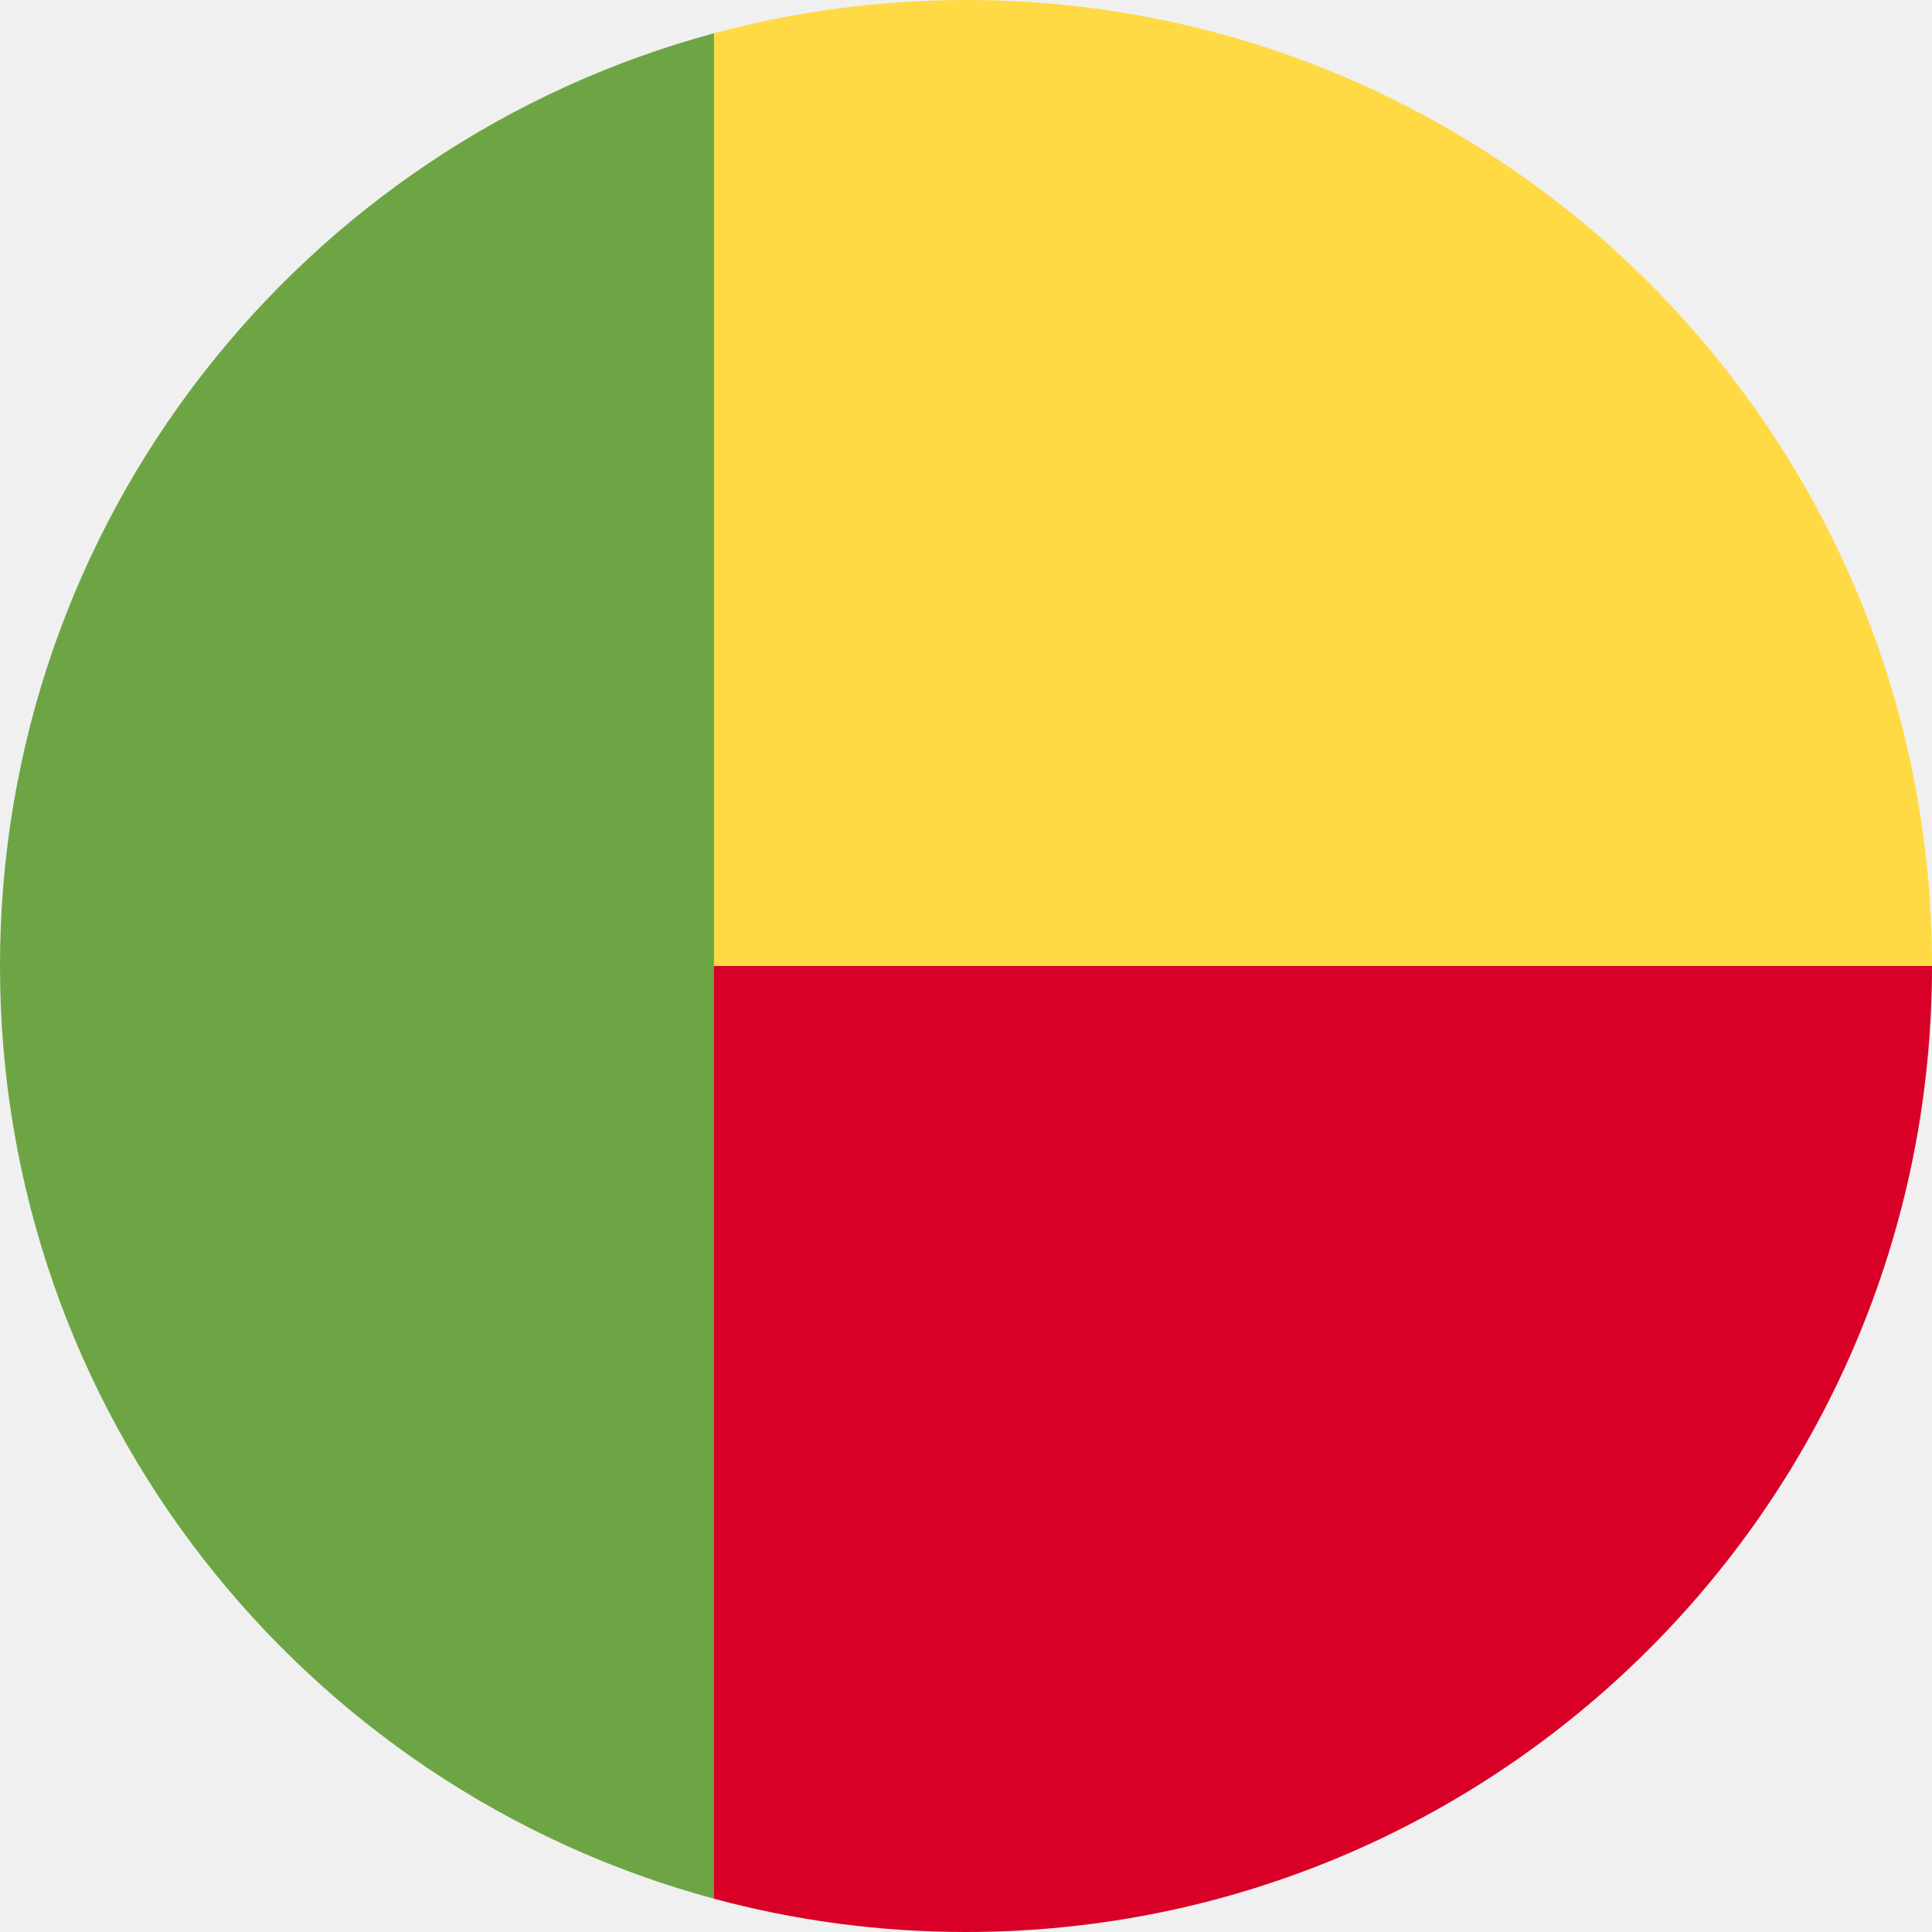
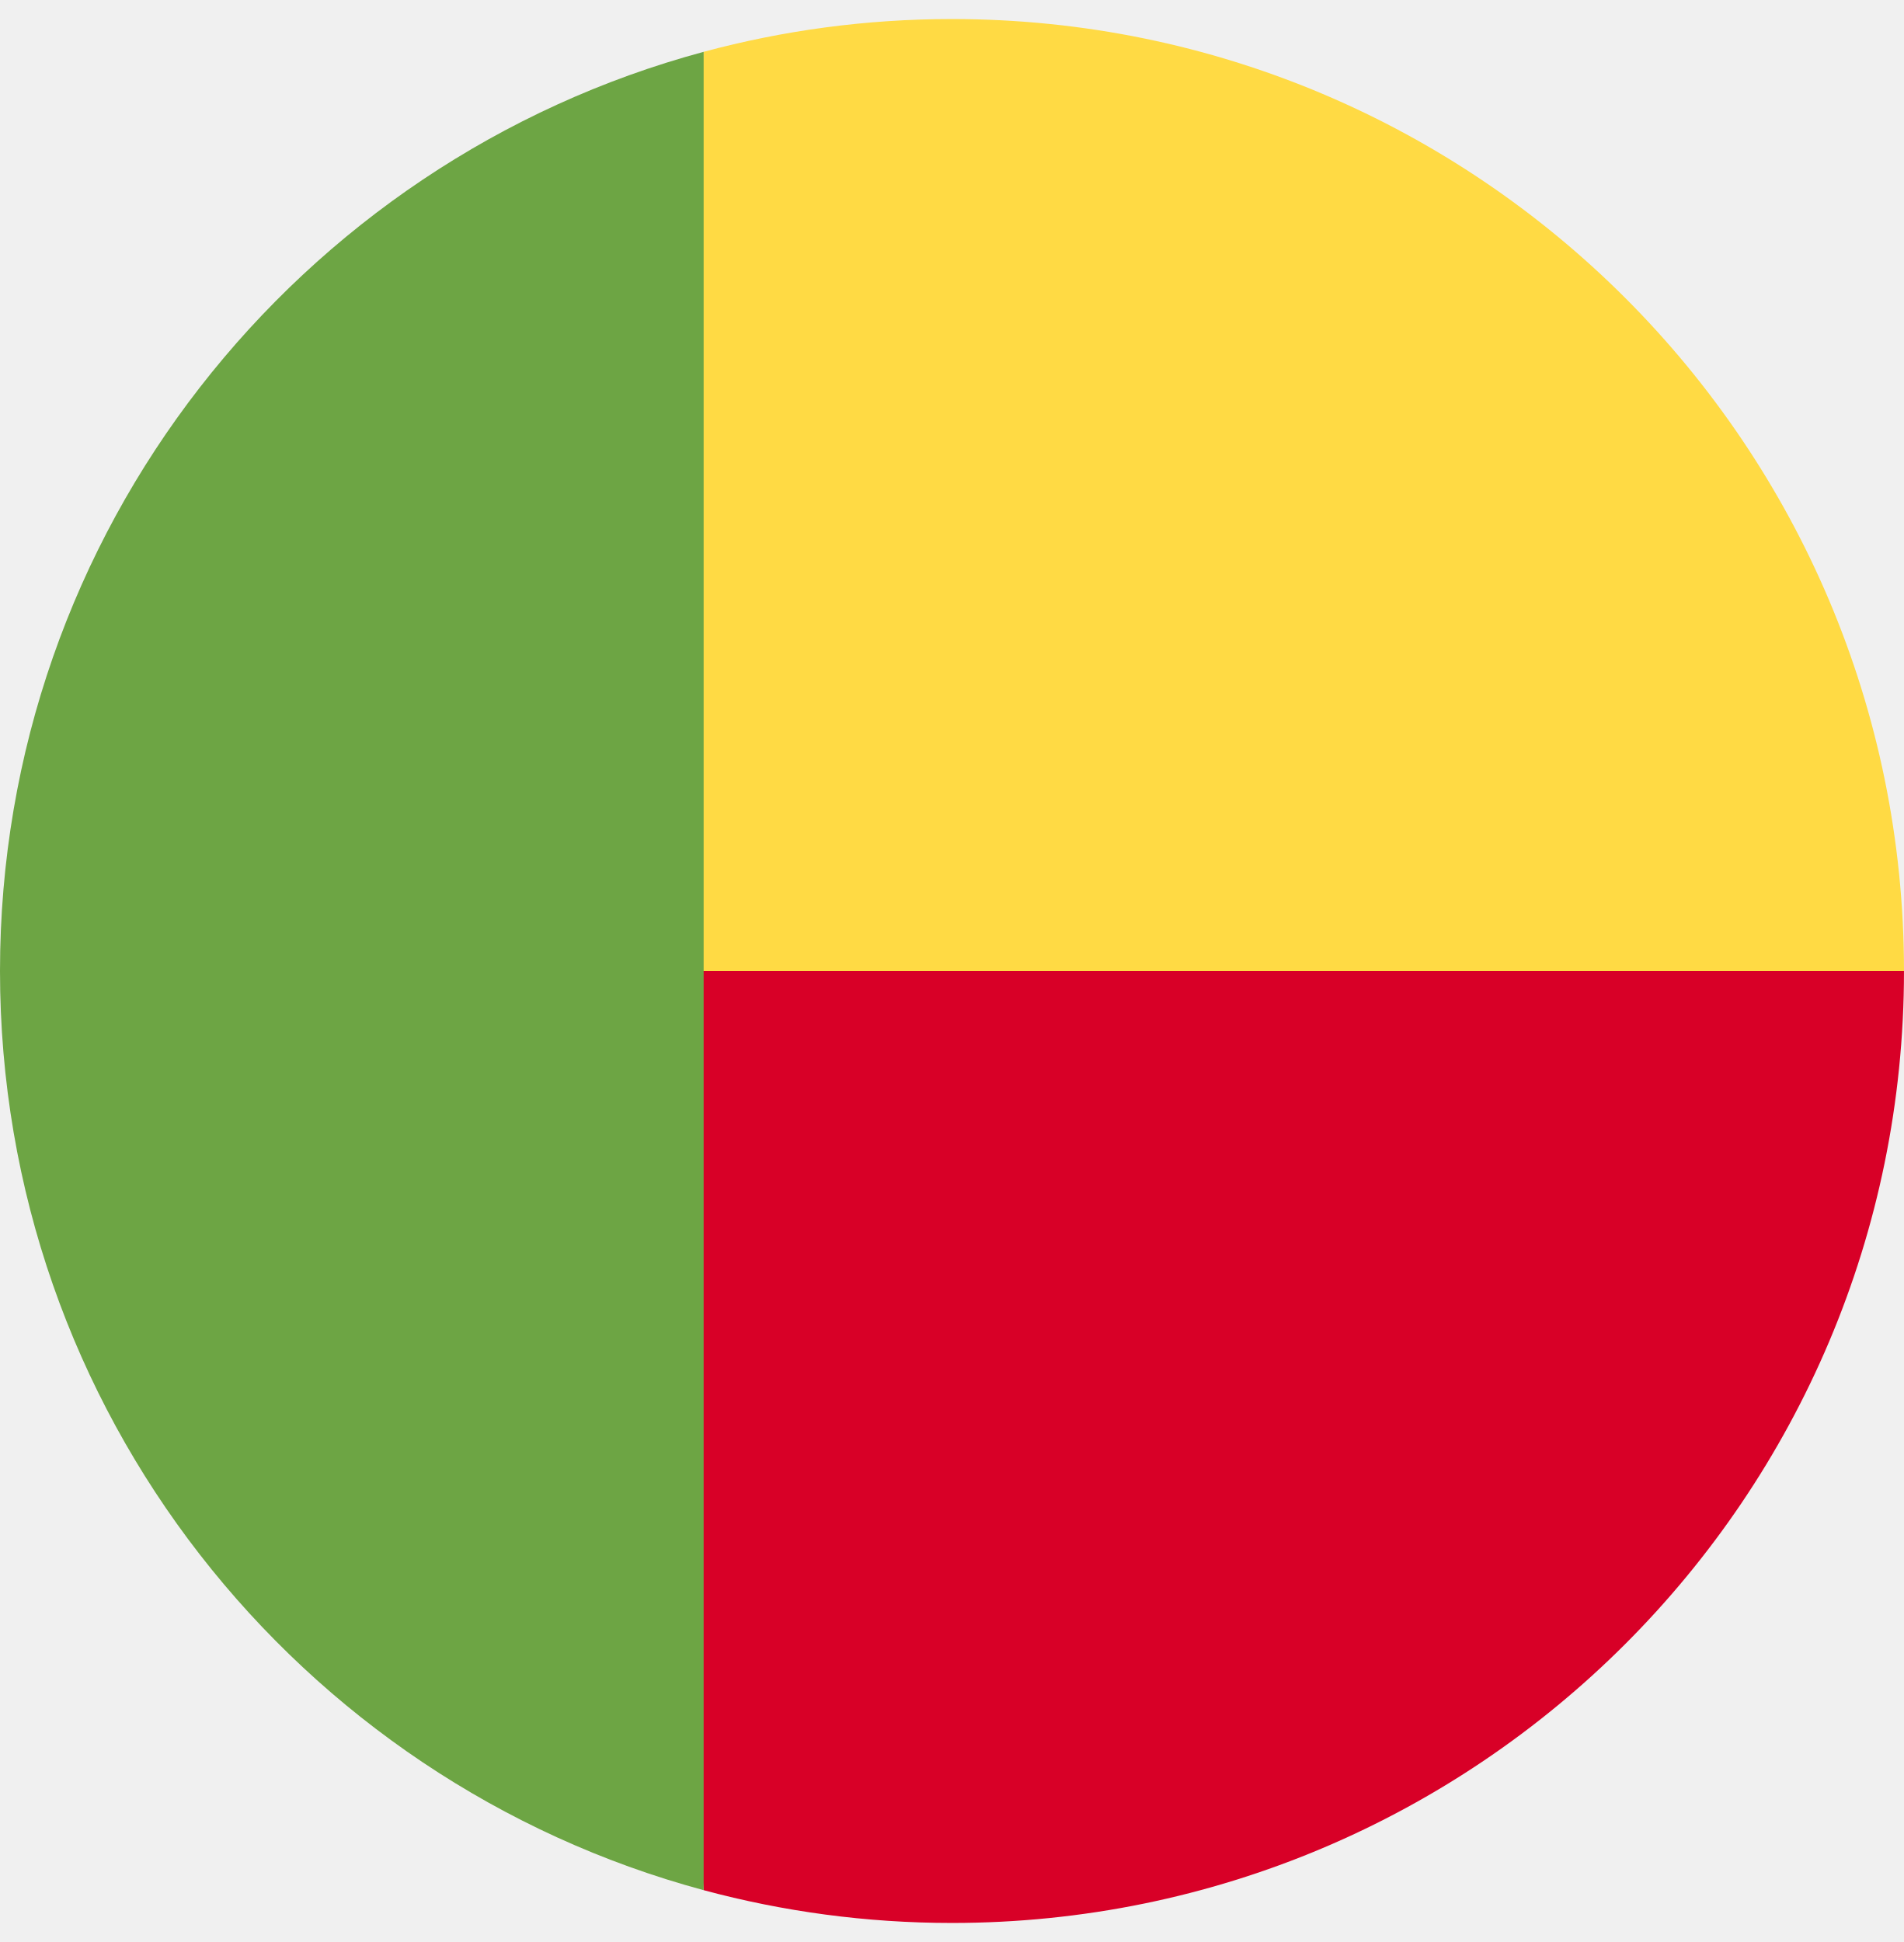
- <svg xmlns="http://www.w3.org/2000/svg" width="512" height="512" viewBox="0 0 512 512" fill="none">
+ <svg xmlns="http://www.w3.org/2000/svg" width="50" height="51" viewBox="0 0 512 512" fill="none">
  <g clip-path="url(#clip0_105_972)">
    <path d="M166.957 233.739L189.218 503.181C210.511 508.92 232.893 512 256 512C397.384 512 512 397.384 512 256L166.957 233.739Z" fill="#D80027" />
    <path d="M166.957 256L189.217 8.819C210.511 3.08 232.893 0 256 0C397.384 0 512 114.616 512 256H166.957Z" fill="#FFDA44" />
    <path d="M0 256C0 374.279 80.221 473.805 189.217 503.181V8.819C80.221 38.195 0 137.721 0 256Z" fill="#6DA544" />
  </g>
  <defs>
    <clipPath id="clip0_105_972">
      <rect width="512" height="512" fill="white" />
    </clipPath>
  </defs>
</svg>
